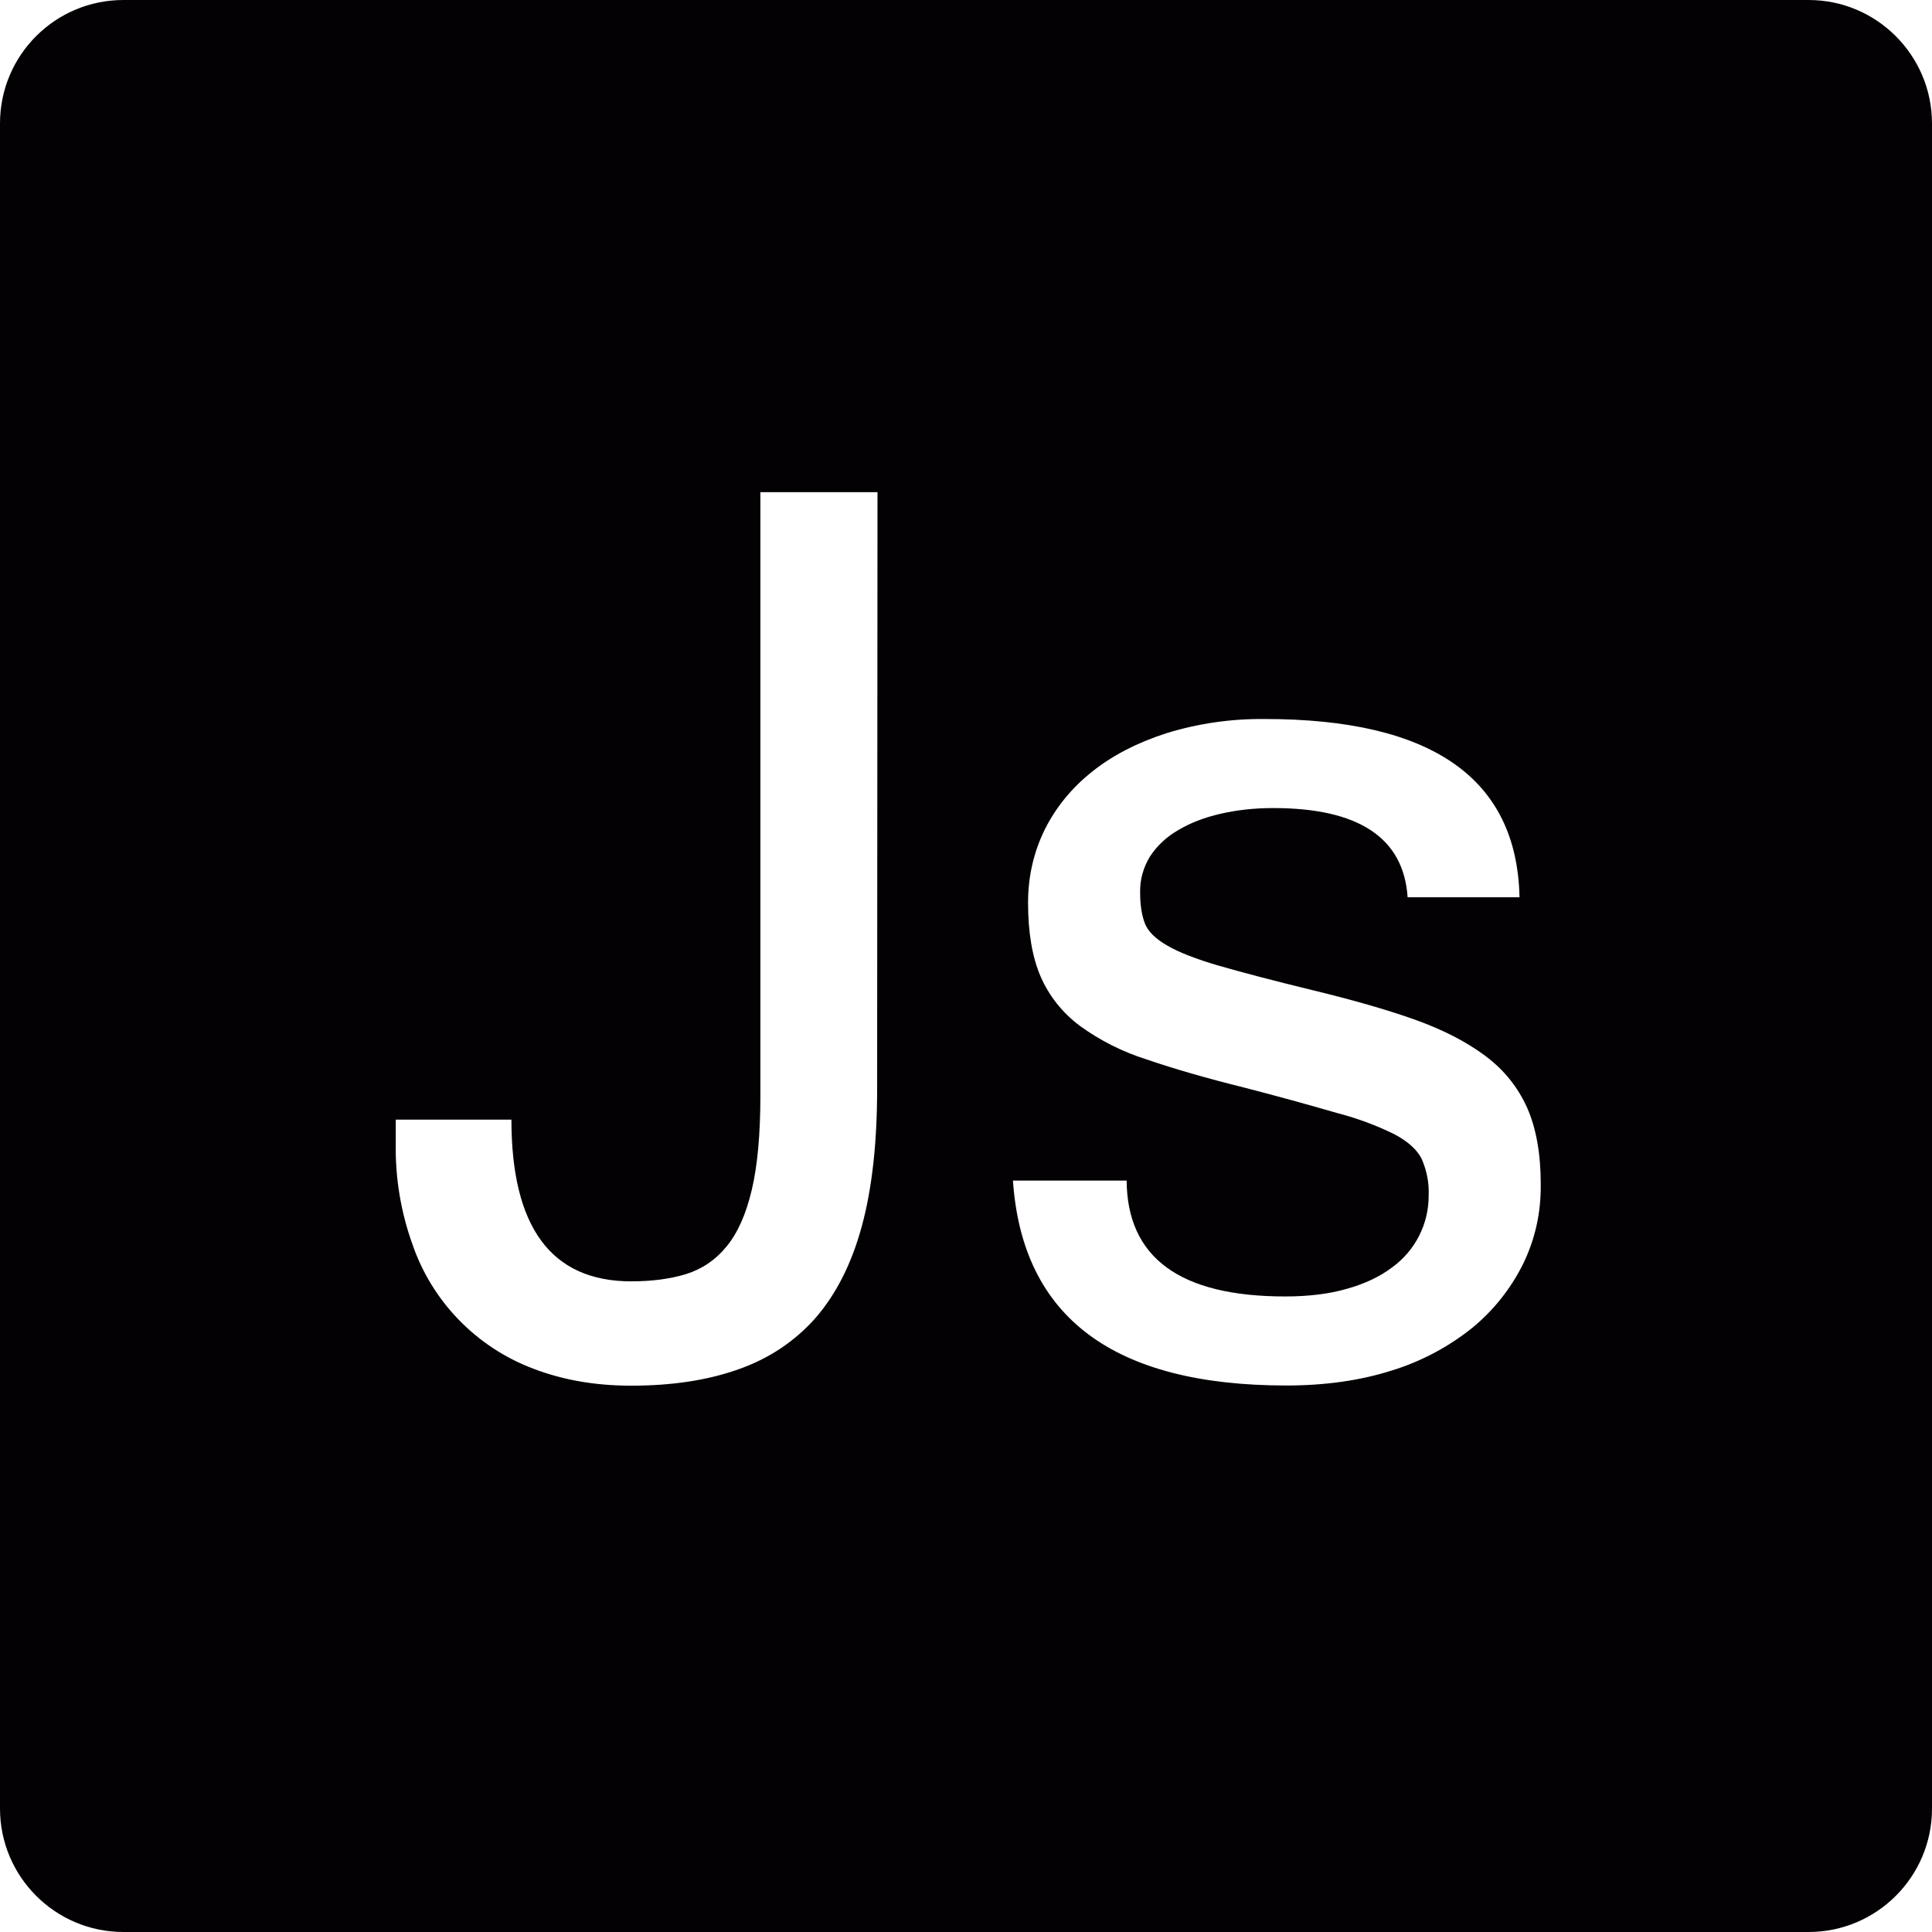
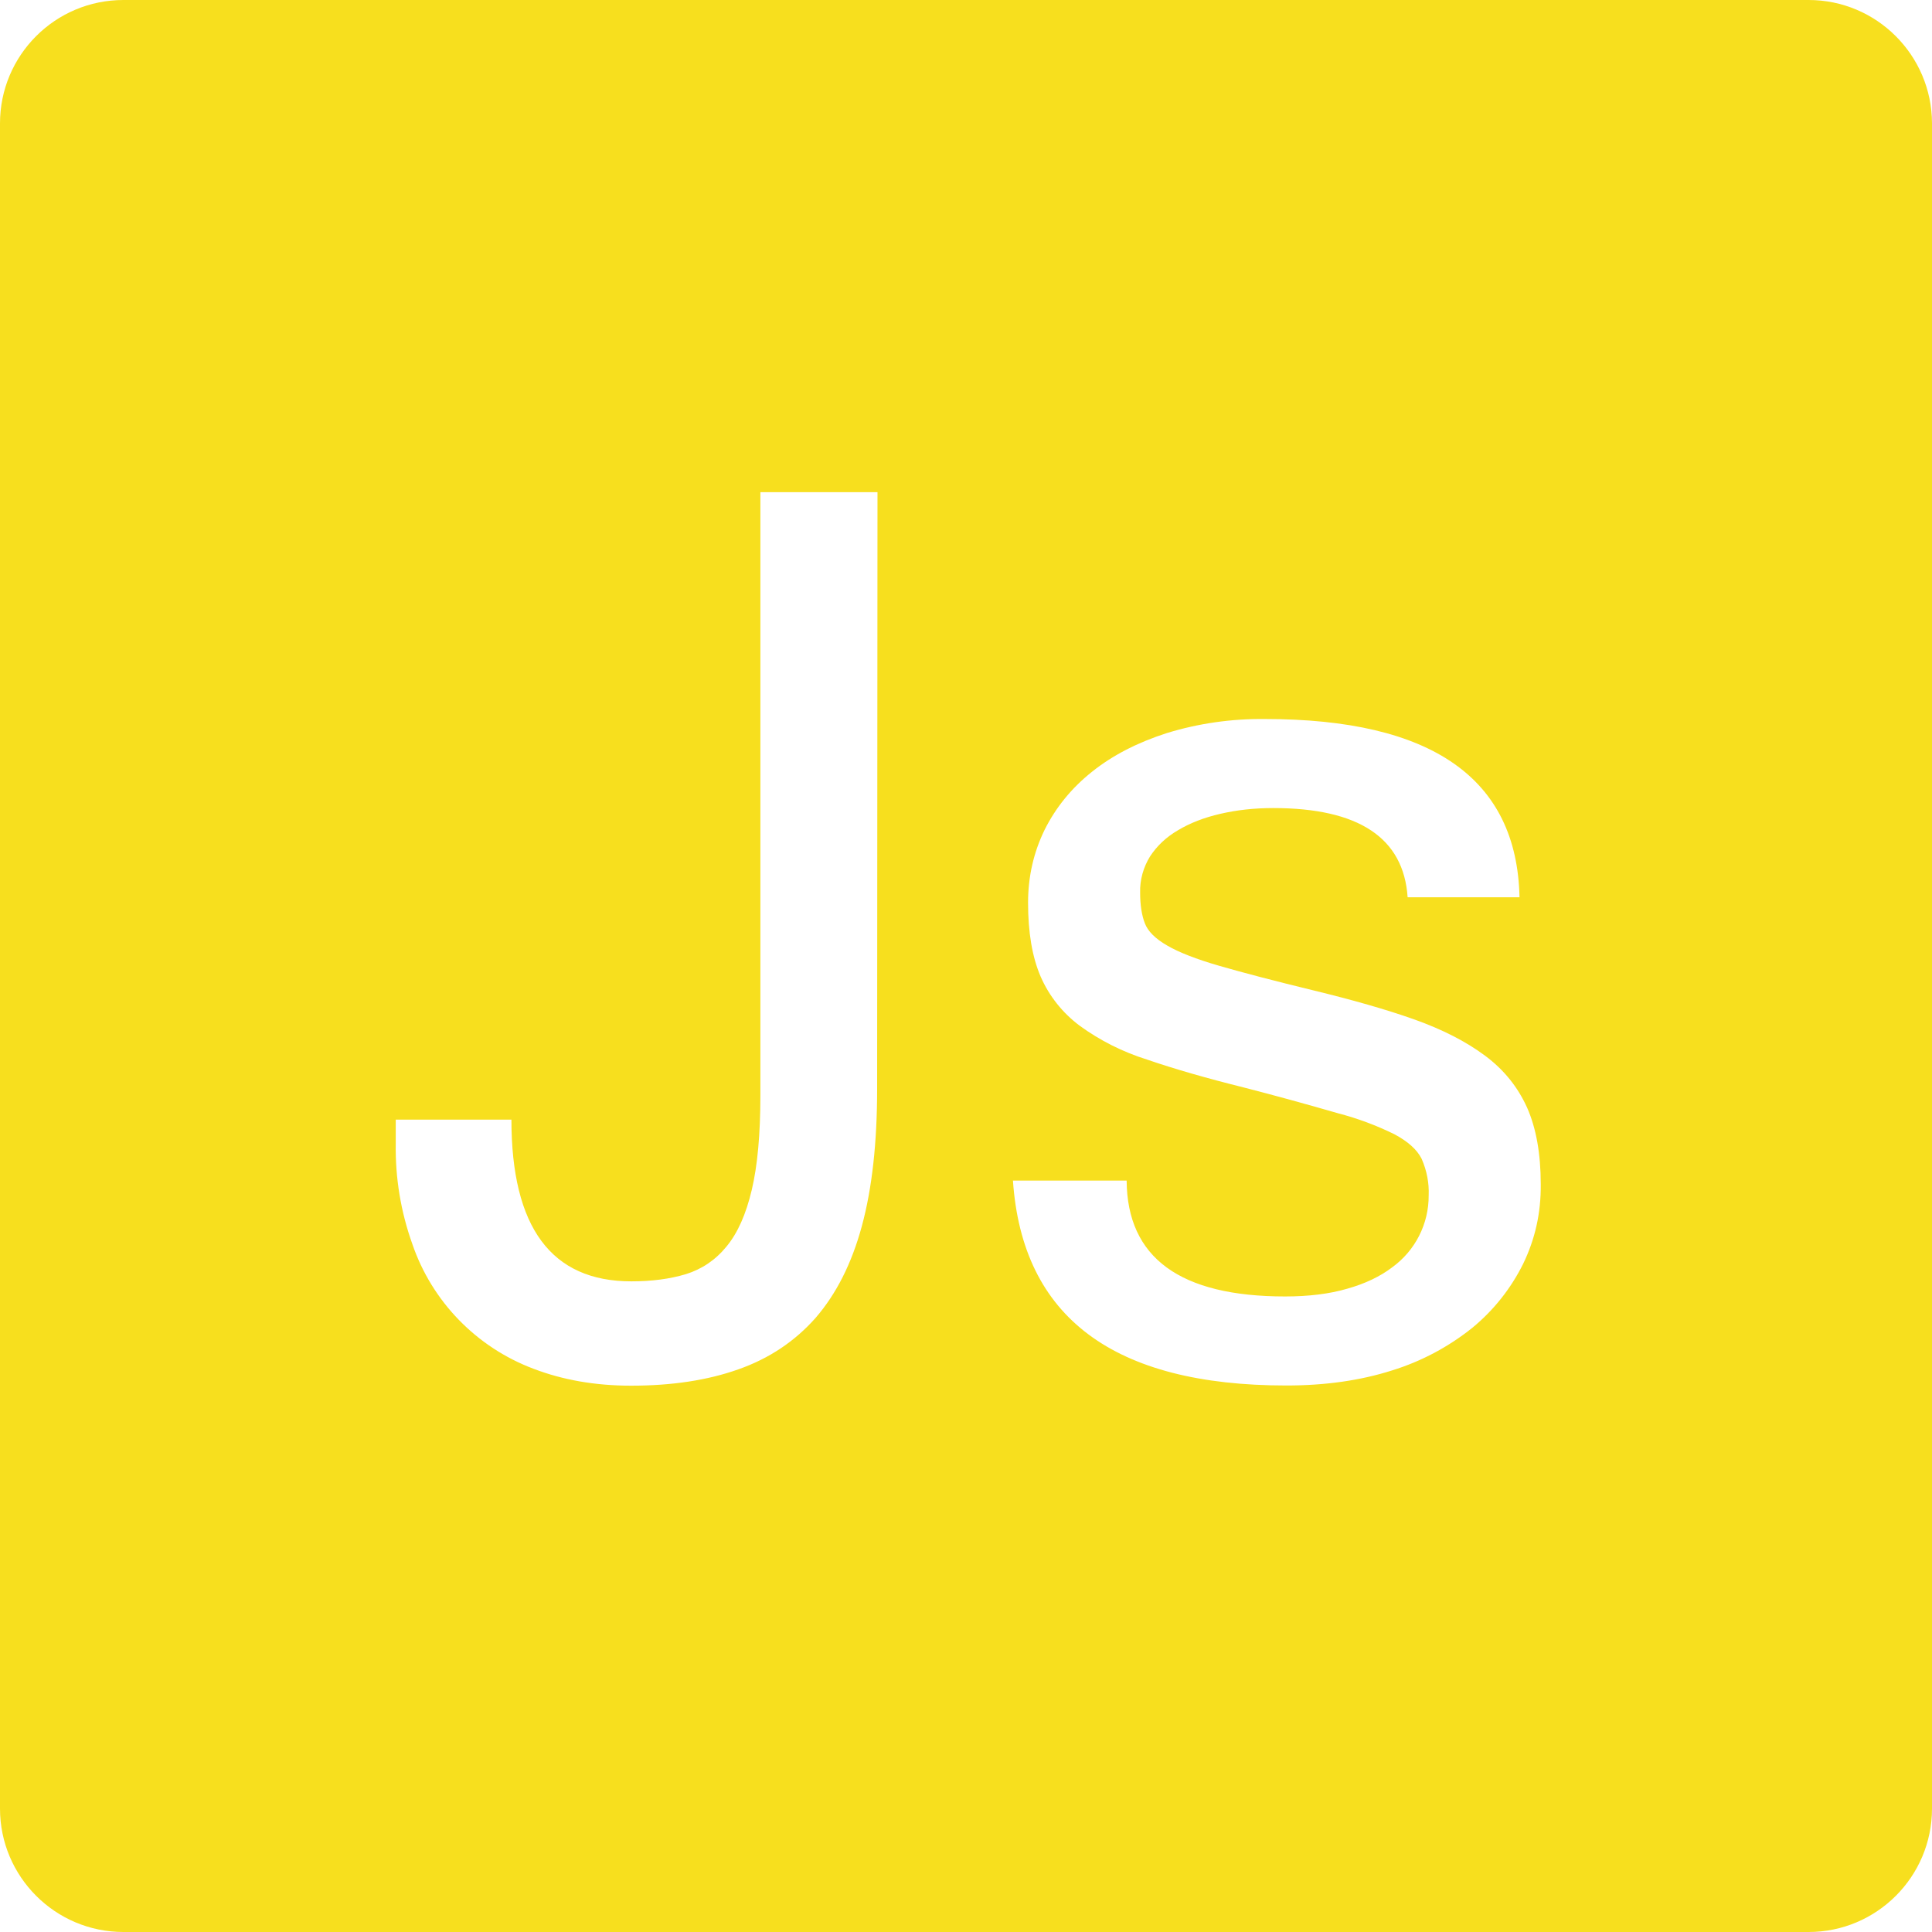
<svg xmlns="http://www.w3.org/2000/svg" enable-background="new 0 0 1073.9 1074" viewBox="0 0 1073.9 1074">
-   <path d="m1005.4 0h-936.8c-37.9 0-68.6 30.7-68.6 68.6v936.8c0 37.8 30.7 68.6 68.6 68.6h936.8c37.8 0 68.6-30.7 68.6-68.6v-936.9c-.1-37.8-30.8-68.5-68.6-68.5zm-517.8 605.3c0 29.8-2.8 55.3-8.5 76.3s-14.3 37.8-25.7 51c-11.5 13-25.8 22.6-42.9 28.6-17.1 6.1-37 9.1-59.7 9.1-20 0-38-3.2-54.2-9.4-31.7-11.9-56.5-37.4-67.4-69.4-6.4-17.9-9.5-36.7-9.2-55.7v-13.4h64.3c0 59.9 22.2 89.9 66.6 89.9 11.4 0 21.4-1.3 30.4-4 8.9-2.8 16.4-7.8 22.6-15.4 6.2-7.5 10.8-17.9 14-31.4s4.8-31 4.8-52.7v-335.2h65.1zm359.1 97.3c-6.8 13.7-16.4 25.8-28.2 35.5-13.2 10.6-28.4 18.7-44.6 23.7-17.5 5.6-37.1 8.4-58.8 8.4-96.1 0-146.8-37.9-152-113.9h63.2c.3 42.9 29.7 64.4 88.1 64.4 13 0 24.6-1.4 34.5-4.3 10-2.8 18.3-6.8 24.9-11.8 12.9-9.3 20.5-24.2 20.4-40.1.3-7-1.1-13.9-3.9-20.3-2.6-5.2-7.7-9.7-15.2-13.7-10-4.9-20.4-8.8-31.2-11.6-17.3-5-34.7-9.8-52.2-14.3-20.9-5.2-39-10.4-54.1-15.6-13.4-4.2-26-10.5-37.4-18.8-9.5-7.1-17-16.5-21.7-27.3-4.7-10.9-7-24.6-7-41.1 0-14.5 3.1-28 9.2-40.5 6.2-12.4 14.9-23.2 26.5-32.4 11.4-9.1 25.3-16.2 41.5-21.4 17.6-5.4 36-8 54.4-7.8 92.9 0 140.2 33 141.6 99.1h-62.2c-2.2-33-27.1-49.6-74.7-49.6-10.6 0-20.3 1.1-29.4 3.2s-16.8 5.1-23.5 9.1c-6.7 3.9-11.8 8.8-15.6 14.6-3.7 6-5.7 13-5.5 20.1 0 6.9.9 12.6 2.6 17 1.7 4.5 5.8 8.6 12.4 12.4 6.5 3.8 16.2 7.6 29 11.3s30.3 8.3 52.5 13.7c21.4 5.2 40.1 10.5 55.9 16.1 15.7 5.6 28.8 12.3 39.4 20.2 10.5 7.8 18.2 17.5 23.3 28.8 5 11.3 7.6 25.5 7.6 42.5.2 16.1-3.2 30.8-9.8 44.4z" fill="#030104" />
+   <path d="m1005.4 0h-936.8c-37.9 0-68.6 30.7-68.6 68.6v936.8c0 37.8 30.7 68.6 68.6 68.6h936.8c37.8 0 68.6-30.7 68.6-68.6v-936.9c-.1-37.8-30.8-68.5-68.6-68.5zm-517.8 605.3c0 29.8-2.8 55.3-8.5 76.3s-14.3 37.8-25.7 51c-11.5 13-25.8 22.6-42.9 28.6-17.1 6.1-37 9.1-59.7 9.1-20 0-38-3.2-54.2-9.4-31.7-11.9-56.5-37.4-67.4-69.4-6.4-17.9-9.5-36.7-9.2-55.7v-13.4h64.3c0 59.9 22.2 89.9 66.6 89.9 11.4 0 21.4-1.3 30.4-4 8.9-2.8 16.4-7.8 22.6-15.4 6.2-7.5 10.8-17.9 14-31.4s4.8-31 4.8-52.7v-335.2h65.1zm359.1 97.3c-6.8 13.7-16.4 25.8-28.2 35.5-13.2 10.6-28.4 18.7-44.6 23.7-17.5 5.6-37.1 8.4-58.8 8.4-96.1 0-146.8-37.9-152-113.9h63.2c.3 42.9 29.7 64.4 88.1 64.4 13 0 24.6-1.4 34.5-4.3 10-2.8 18.3-6.8 24.9-11.8 12.9-9.3 20.5-24.2 20.4-40.1.3-7-1.1-13.9-3.9-20.3-2.6-5.2-7.7-9.7-15.2-13.7-10-4.9-20.4-8.8-31.2-11.6-17.3-5-34.7-9.8-52.2-14.3-20.9-5.2-39-10.4-54.1-15.6-13.4-4.2-26-10.5-37.4-18.8-9.5-7.1-17-16.5-21.7-27.3-4.7-10.9-7-24.6-7-41.1 0-14.5 3.1-28 9.2-40.5 6.2-12.4 14.9-23.2 26.5-32.4 11.4-9.1 25.3-16.2 41.5-21.4 17.6-5.4 36-8 54.4-7.8 92.9 0 140.2 33 141.6 99.1h-62.2c-2.2-33-27.1-49.6-74.7-49.6-10.6 0-20.3 1.1-29.4 3.2s-16.8 5.1-23.5 9.1c-6.7 3.9-11.8 8.8-15.6 14.6-3.7 6-5.7 13-5.5 20.1 0 6.9.9 12.6 2.6 17 1.7 4.5 5.8 8.6 12.4 12.4 6.5 3.8 16.2 7.6 29 11.3s30.3 8.3 52.5 13.7c21.4 5.2 40.1 10.5 55.9 16.1 15.7 5.6 28.8 12.3 39.4 20.2 10.5 7.8 18.2 17.5 23.3 28.8 5 11.3 7.6 25.5 7.6 42.5.2 16.1-3.2 30.8-9.8 44.4z" fill="#F7DF1E" />
</svg>
